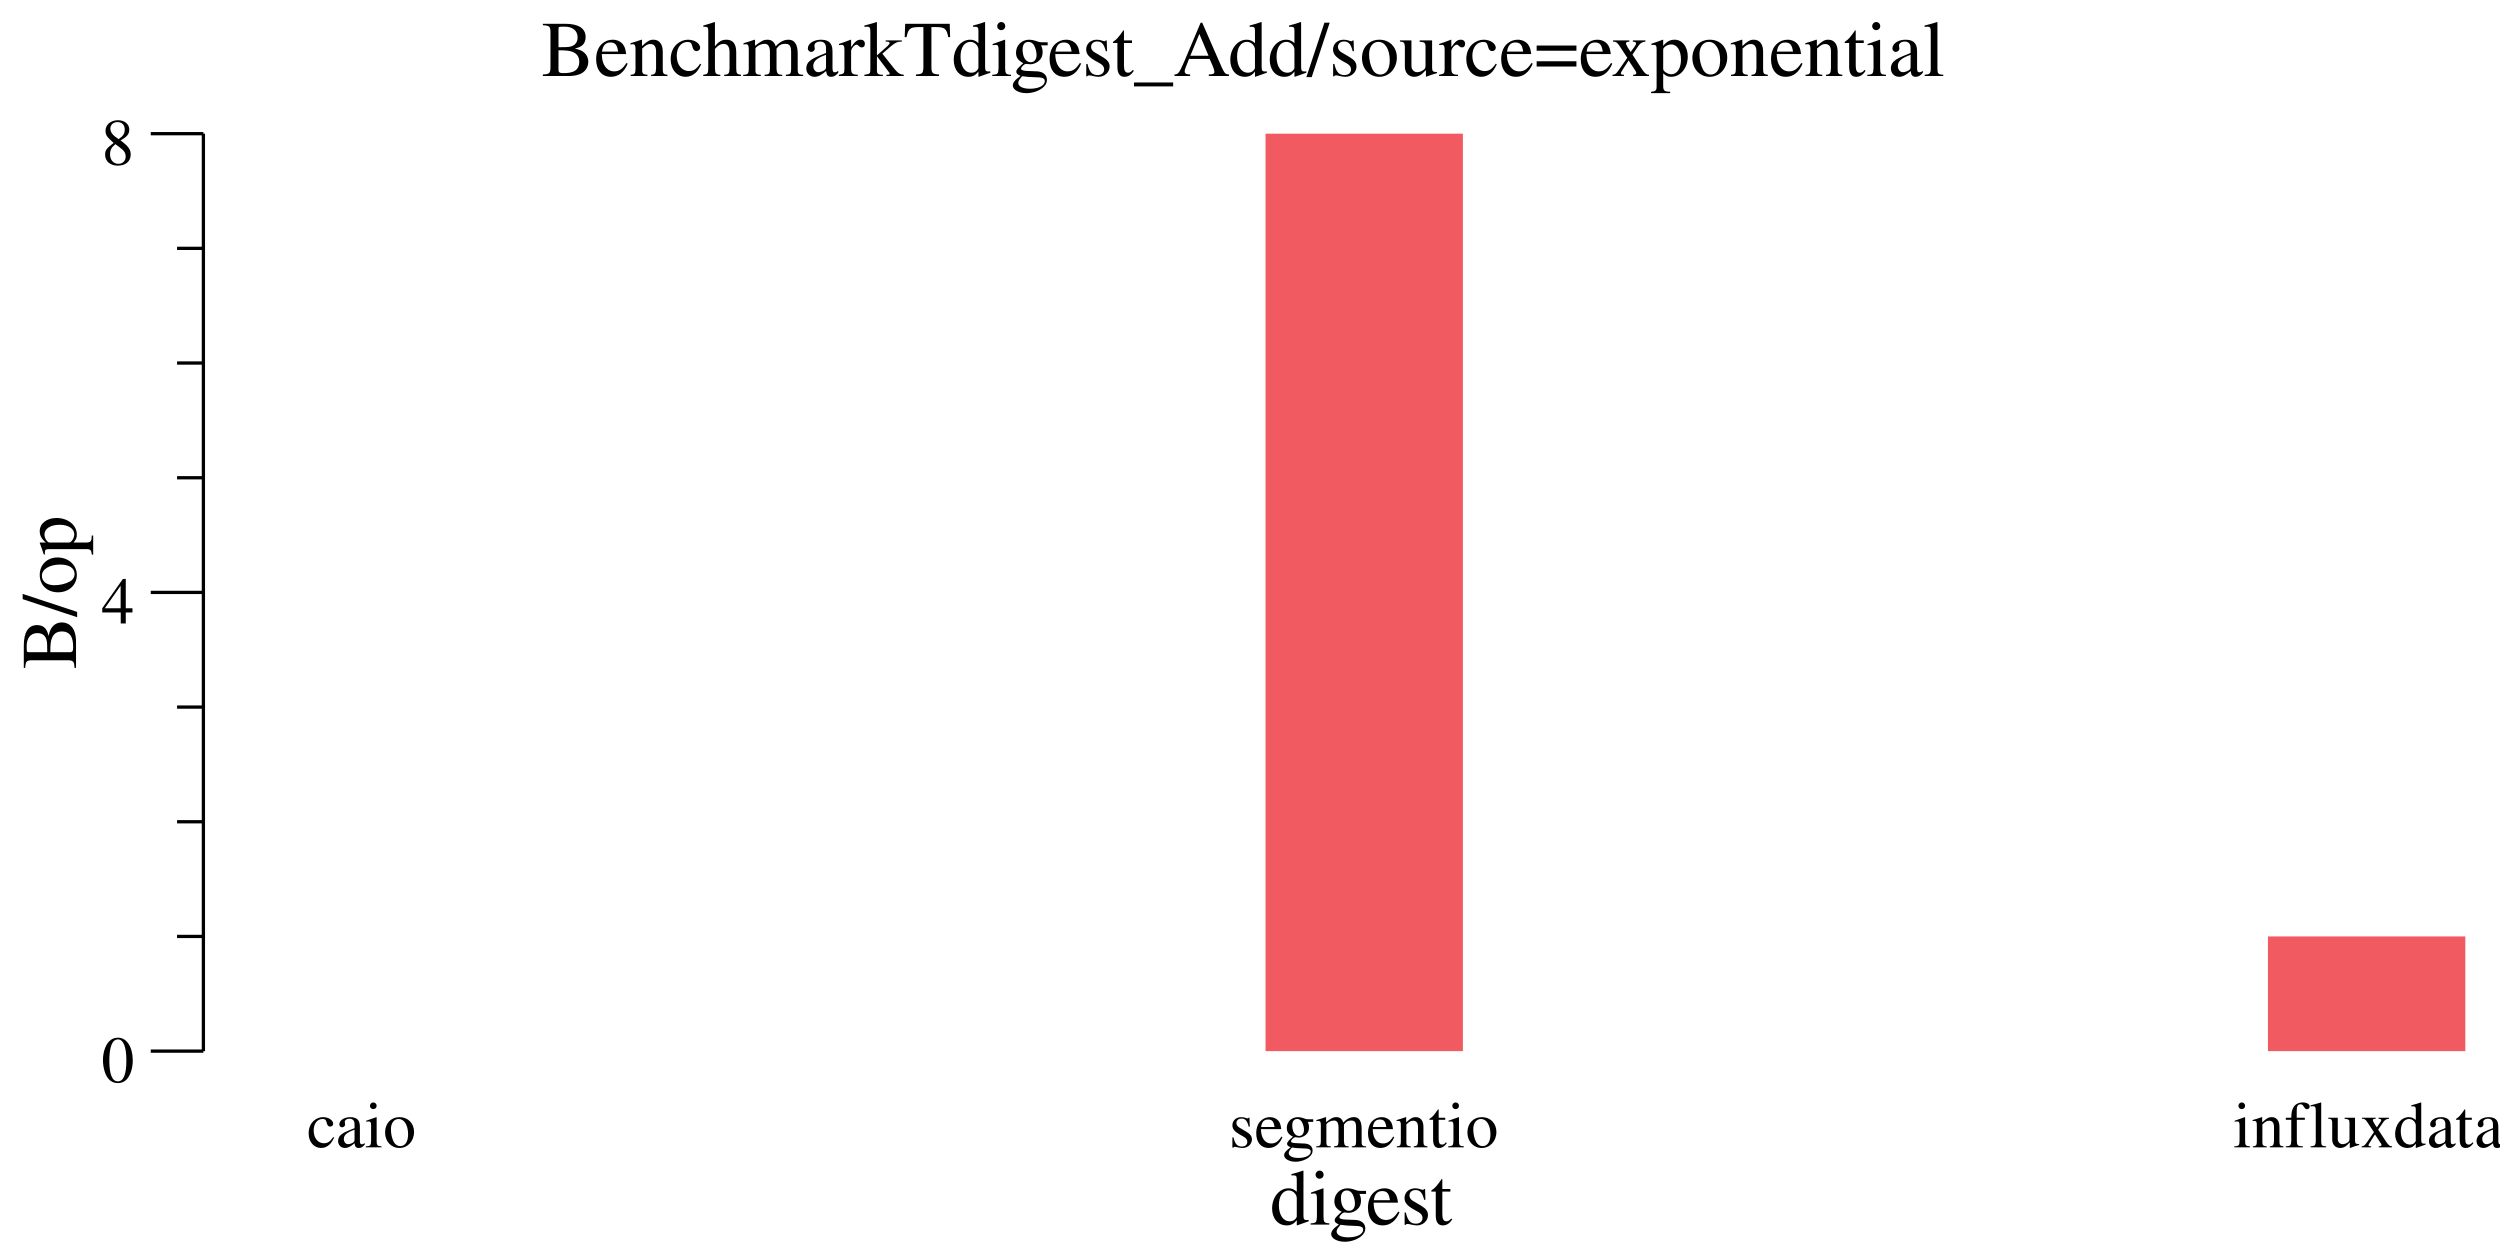
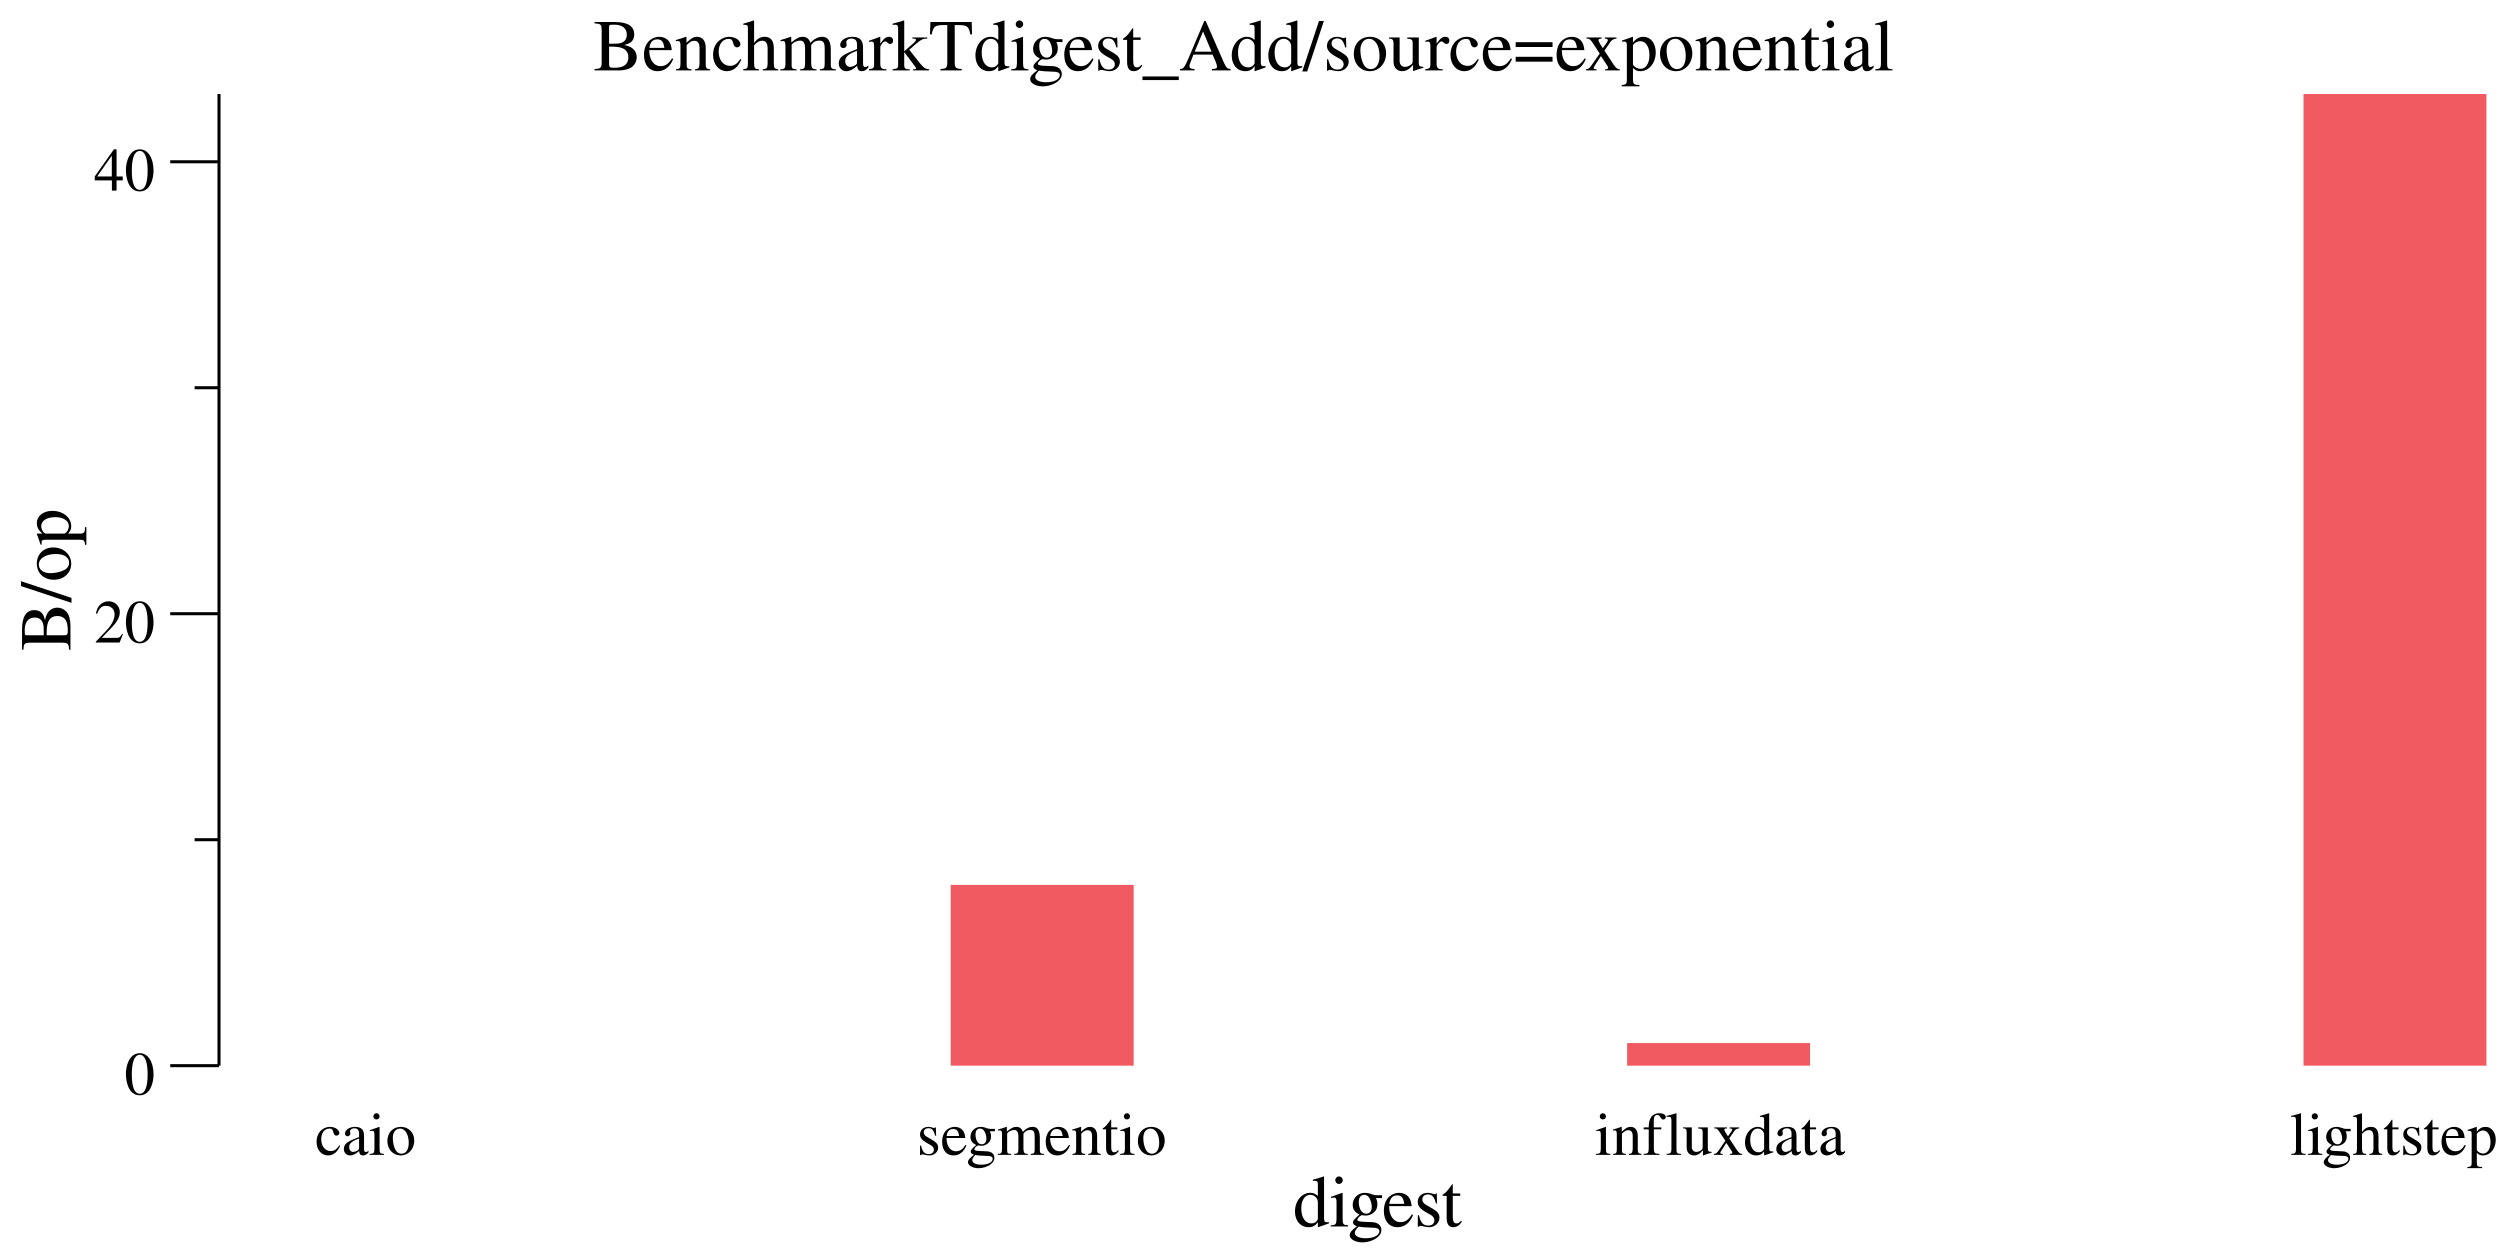
- <svg xmlns="http://www.w3.org/2000/svg" width="380pt" height="190pt" viewBox="0 0 380 190">
-   <g transform="scale(1, -1) translate(0, -190)">
-     <path d="M0,0L380,0L380,190L0,190Z" style="fill:#FFFFFF" />
-     <text x="82.313" y="-178.45" transform="scale(1, -1)" style="font-family:Times;font-weight:normal;font-style:normal;font-size:12px">BenchmarkTdigest_Add/source=exponential</text>
-     <text x="193.03" y="-3.861" transform="scale(1, -1)" style="font-family:Times;font-weight:normal;font-style:normal;font-size:12px">digest</text>
-     <text x="46.666" y="-15.602" transform="scale(1, -1)" style="font-family:Times;font-weight:normal;font-style:normal;font-size:10px">caio</text>
-     <text x="186.81" y="-15.602" transform="scale(1, -1)" style="font-family:Times;font-weight:normal;font-style:normal;font-size:10px">segmentio</text>
-     <text x="339.46" y="-15.602" transform="scale(1, -1)" style="font-family:Times;font-weight:normal;font-style:normal;font-size:10px">influxdata</text>
+ <svg xmlns="http://www.w3.org/2000/svg" width="410pt" height="205pt" viewBox="0 0 410 205">
+   <g transform="scale(1, -1) translate(0, -205)">
+     <path d="M0,0L410,0L410,205L0,205Z" style="fill:#FFFFFF" />
+     <text x="97.313" y="-193.45" transform="scale(1, -1)" style="font-family:Times;font-weight:normal;font-style:normal;font-size:12px">BenchmarkTdigest_Add/source=exponential</text>
+     <text x="212.05" y="-3.861" transform="scale(1, -1)" style="font-family:Times;font-weight:normal;font-style:normal;font-size:12px">digest</text>
+     <text x="51.666" y="-15.602" transform="scale(1, -1)" style="font-family:Times;font-weight:normal;font-style:normal;font-size:10px">caio</text>
+     <text x="150.37" y="-15.602" transform="scale(1, -1)" style="font-family:Times;font-weight:normal;font-style:normal;font-size:10px">segmentio</text>
+     <text x="261.58" y="-15.602" transform="scale(1, -1)" style="font-family:Times;font-weight:normal;font-style:normal;font-size:10px">influxdata</text>
+     <text x="375.56" y="-15.602" transform="scale(1, -1)" style="font-family:Times;font-weight:normal;font-style:normal;font-size:10px">lightstep</text>
    <g transform="rotate(90)">
-       <text x="88.285" y="11.555" transform="scale(1, -1)" style="font-family:Times;font-weight:normal;font-style:normal;font-size:12px">B/op</text>
+       <text x="98.238" y="11.555" transform="scale(1, -1)" style="font-family:Times;font-weight:normal;font-style:normal;font-size:12px">B/op</text>
    </g>
-     <text x="15.416" y="-25.509" transform="scale(1, -1)" style="font-family:Times;font-weight:normal;font-style:normal;font-size:10px">0</text>
-     <text x="15.416" y="-95.232" transform="scale(1, -1)" style="font-family:Times;font-weight:normal;font-style:normal;font-size:10px">4</text>
-     <text x="15.416" y="-164.96" transform="scale(1, -1)" style="font-family:Times;font-weight:normal;font-style:normal;font-size:10px">8</text>
-     <path d="M22.916,30.23L30.916,30.23" style="fill:none;stroke:#000000;stroke-width:0.5" />
-     <path d="M22.916,99.954L30.916,99.954" style="fill:none;stroke:#000000;stroke-width:0.5" />
-     <path d="M22.916,169.68L30.916,169.68" style="fill:none;stroke:#000000;stroke-width:0.5" />
-     <path d="M26.916,47.661L30.916,47.661" style="fill:none;stroke:#000000;stroke-width:0.5" />
-     <path d="M26.916,65.092L30.916,65.092" style="fill:none;stroke:#000000;stroke-width:0.5" />
-     <path d="M26.916,82.523L30.916,82.523" style="fill:none;stroke:#000000;stroke-width:0.5" />
-     <path d="M26.916,117.38L30.916,117.38" style="fill:none;stroke:#000000;stroke-width:0.5" />
-     <path d="M26.916,134.82L30.916,134.82" style="fill:none;stroke:#000000;stroke-width:0.5" />
-     <path d="M26.916,152.25L30.916,152.25" style="fill:none;stroke:#000000;stroke-width:0.5" />
-     <path d="M30.916,30.23L30.916,169.68" style="fill:none;stroke:#000000;stroke-width:0.5" />
-     <path d="M39.994,30.23L39.994,30.23L69.994,30.23L69.994,30.23Z" style="fill:#F15A60" />
-     <path d="M192.36,30.23L192.36,169.68L222.36,169.68L222.36,30.23Z" style="fill:#F15A60" />
-     <path d="M344.73,30.23L344.73,47.661L374.73,47.661L374.73,30.23Z" style="fill:#F15A60" />
-     <path d="M360,174.58L360,174.58L380,174.58L380,174.58Z" style="fill:#F15A60" />
+     <text x="20.416" y="-25.509" transform="scale(1, -1)" style="font-family:Times;font-weight:normal;font-style:normal;font-size:10px">0</text>
+     <text x="15.416" y="-99.627" transform="scale(1, -1)" style="font-family:Times;font-weight:normal;font-style:normal;font-size:10px">20</text>
+     <text x="15.416" y="-173.74" transform="scale(1, -1)" style="font-family:Times;font-weight:normal;font-style:normal;font-size:10px">40</text>
+     <path d="M27.916,30.23L35.916,30.23" style="fill:none;stroke:#000000;stroke-width:0.5" />
+     <path d="M27.916,104.35L35.916,104.35" style="fill:none;stroke:#000000;stroke-width:0.5" />
+     <path d="M27.916,178.47L35.916,178.47" style="fill:none;stroke:#000000;stroke-width:0.5" />
+     <path d="M31.916,67.289L35.916,67.289" style="fill:none;stroke:#000000;stroke-width:0.5" />
+     <path d="M31.916,141.41L35.916,141.41" style="fill:none;stroke:#000000;stroke-width:0.5" />
+     <path d="M35.916,30.23L35.916,189.58" style="fill:none;stroke:#000000;stroke-width:0.5" />
+     <path d="M44.994,30.23L44.994,30.23L74.994,30.23L74.994,30.23Z" style="fill:#F15A60" />
+     <path d="M155.92,30.23L155.92,59.878L185.92,59.878L185.92,30.23Z" style="fill:#F15A60" />
+     <path d="M266.85,30.23L266.85,33.936L296.85,33.936L296.85,30.23Z" style="fill:#F15A60" />
+     <path d="M377.78,30.23L377.78,189.58L407.78,189.58L407.78,30.23Z" style="fill:#F15A60" />
+     <path d="M390,189.58L390,189.58L410,189.58L410,189.58Z" style="fill:#F15A60" />
  </g>
</svg>
